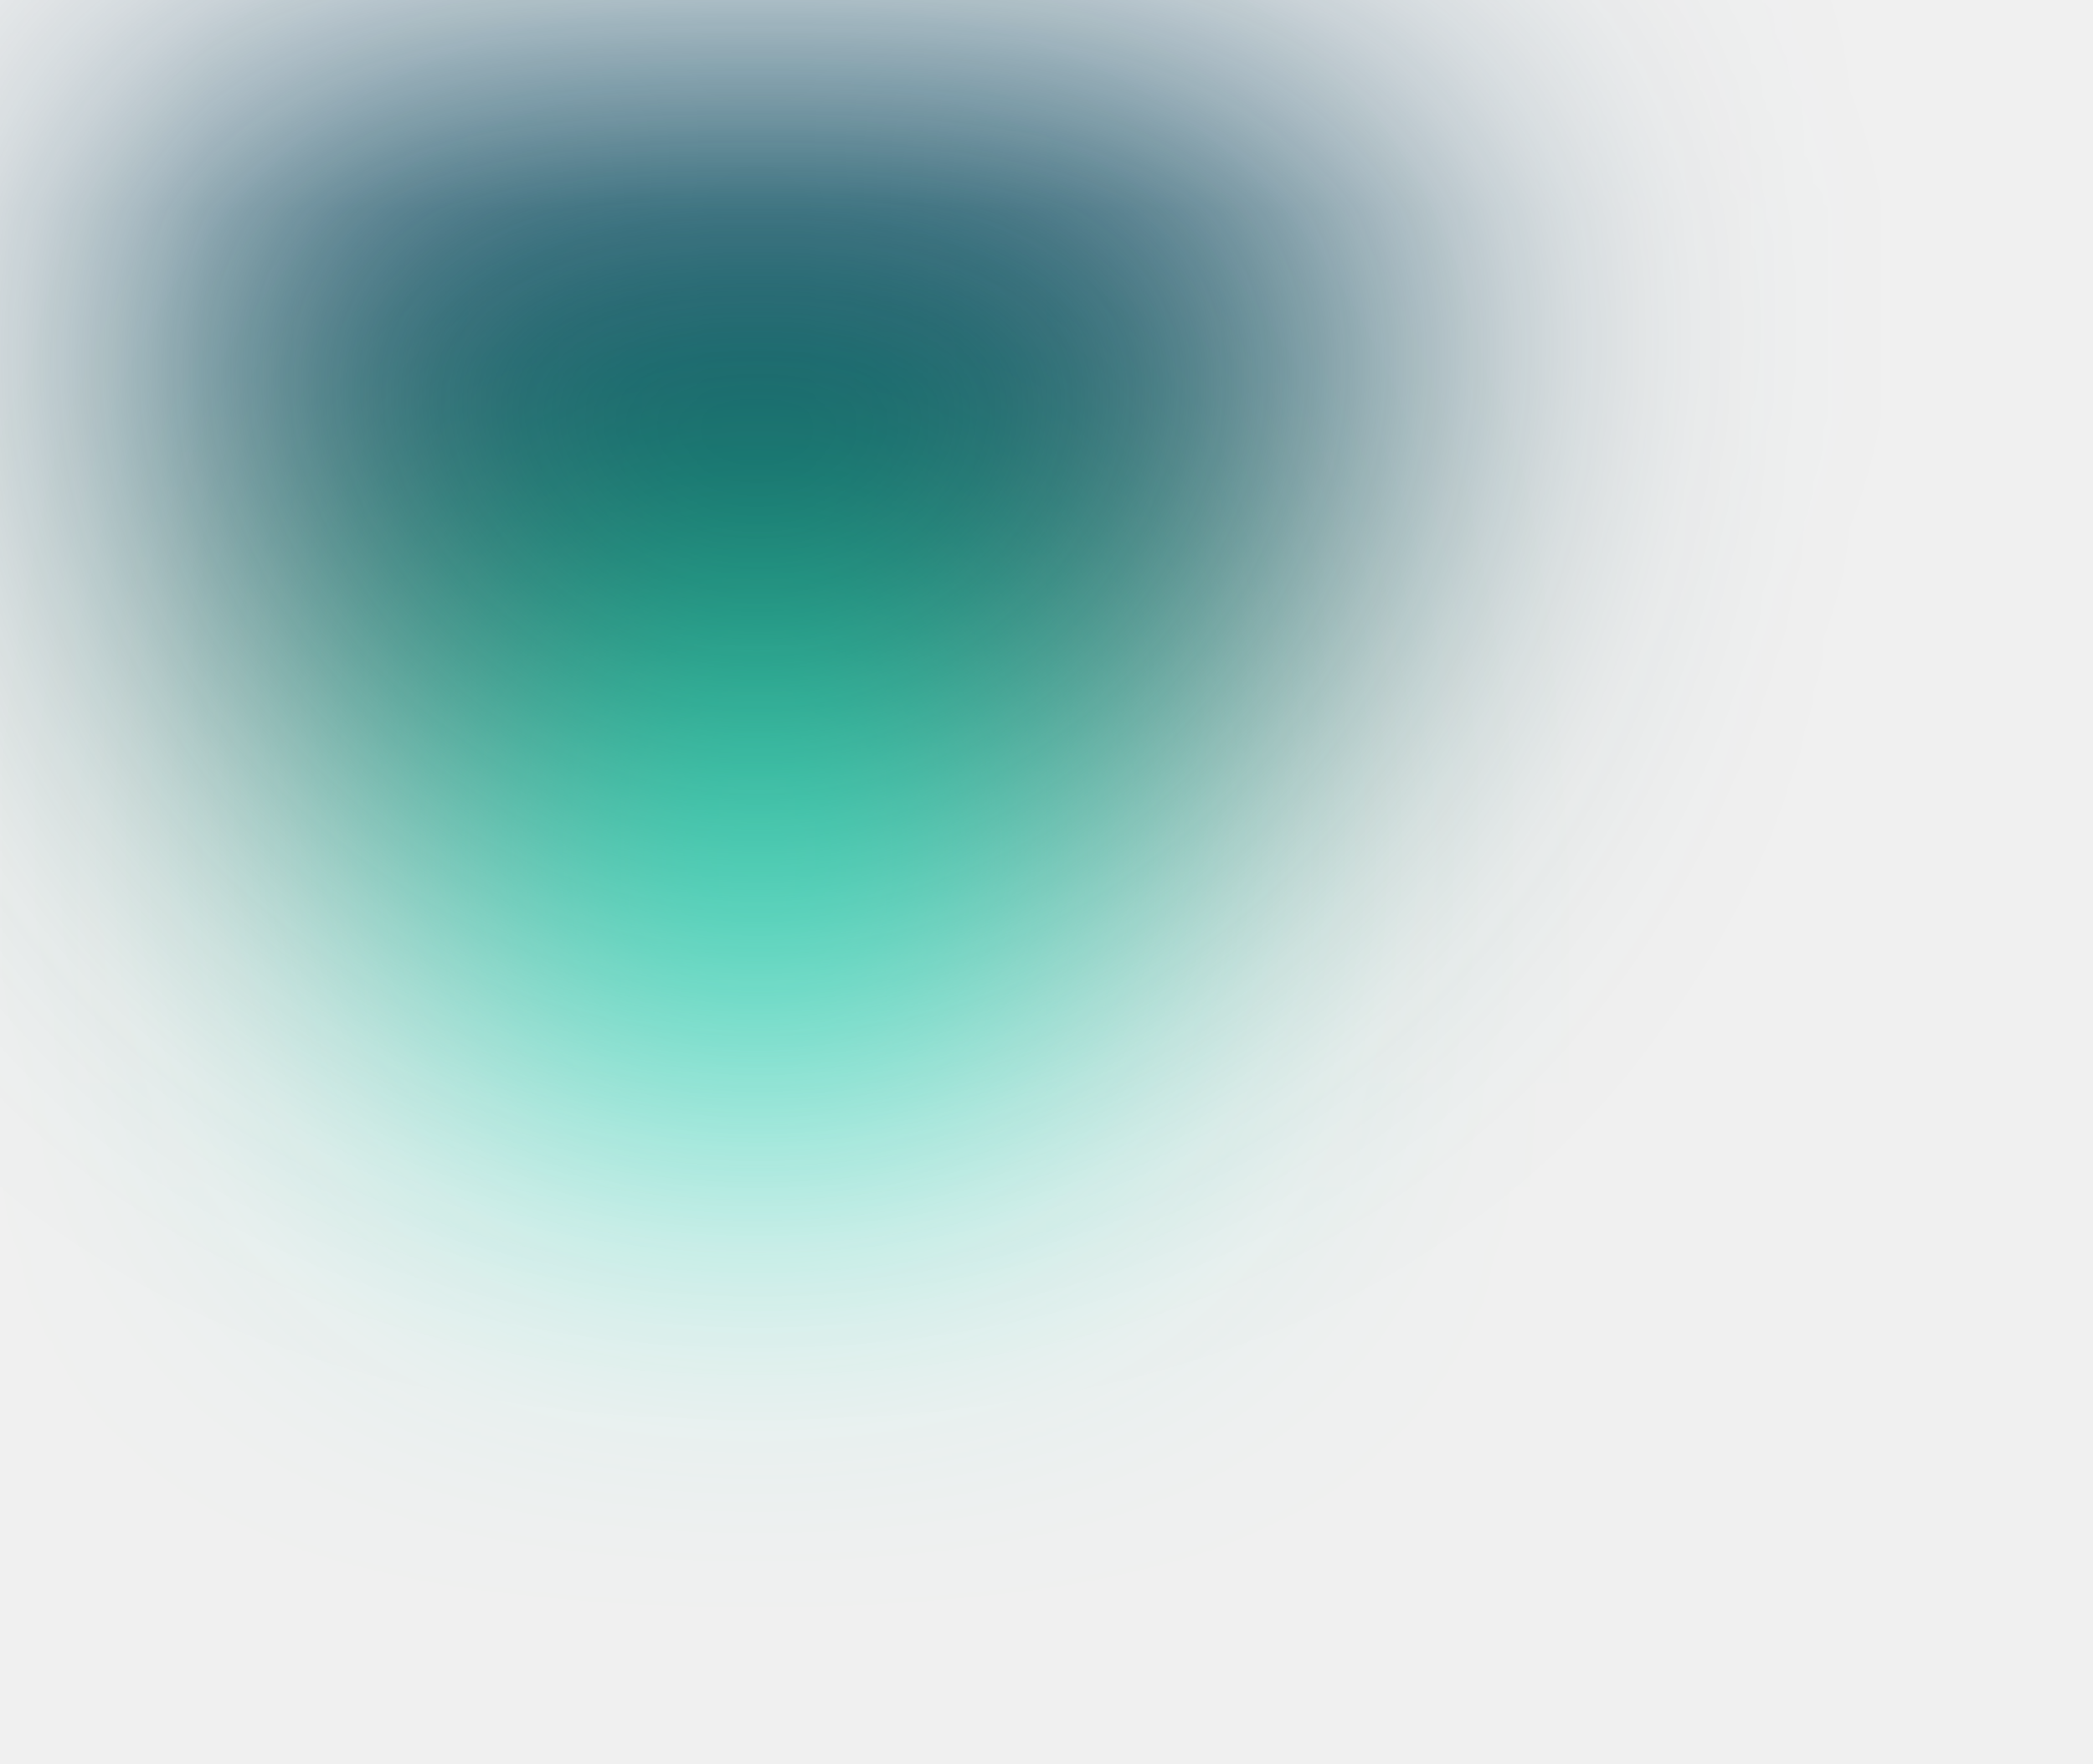
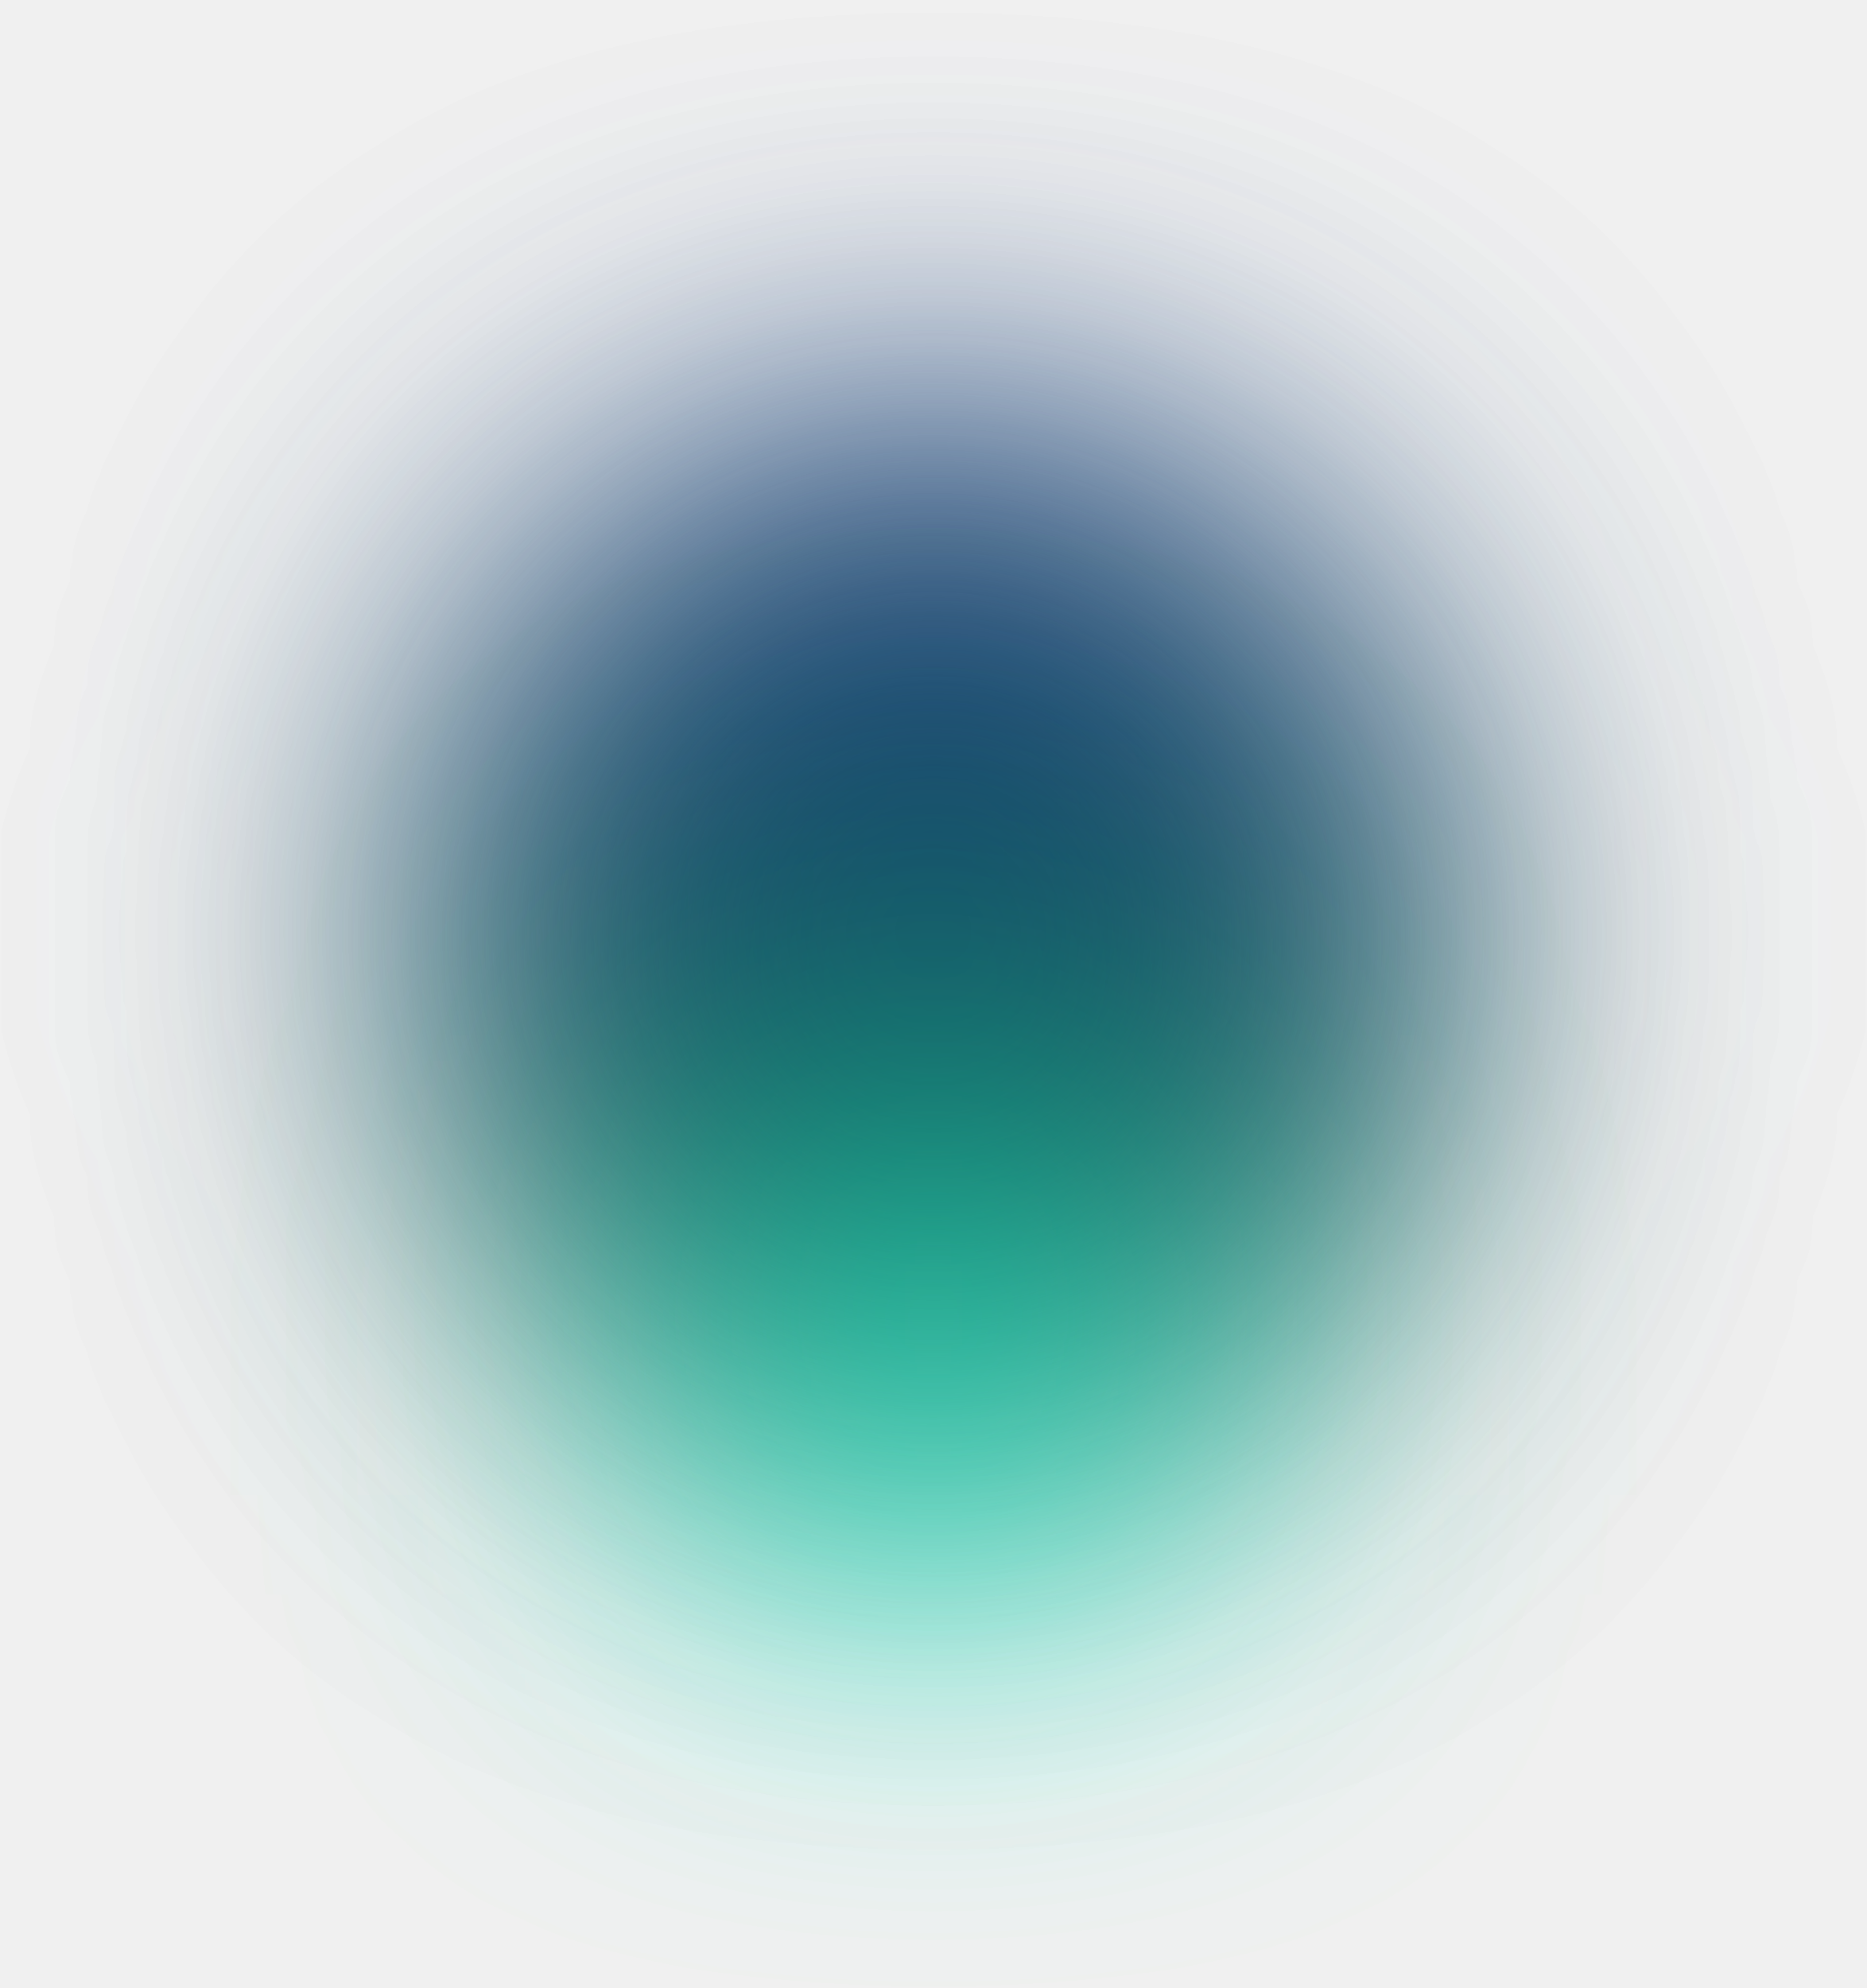
- <svg xmlns="http://www.w3.org/2000/svg" width="617" height="520" viewBox="0 0 617 520" fill="none">
-   <g clip-path="url(#clip0_66_1880)">
-     <g filter="url(#filter0_f_66_1880)">
-       <ellipse cx="177.161" cy="177.02" rx="177.161" ry="177.02" transform="matrix(-1 0 0 1 400.363 -85.9941)" fill="url(#paint0_linear_66_1880)" />
-     </g>
-     <g filter="url(#filter1_f_66_1880)">
-       <rect width="170.248" height="241.352" transform="matrix(-1 0 0 1 308.326 77.6416)" fill="url(#paint1_linear_66_1880)" />
-     </g>
+ <svg xmlns="http://www.w3.org/2000/svg" width="756" height="805" viewBox="0 0 756 805" fill="none">
+   <g filter="url(#filter0_f_13184_730)">
+     <ellipse cx="177.161" cy="177.02" rx="177.161" ry="177.02" transform="matrix(-1 0 0 1 555.161 200.006)" fill="url(#paint0_linear_13184_730)" />
+   </g>
+   <g filter="url(#filter1_f_13184_730)">
+     <rect width="170.248" height="241.352" transform="matrix(-1 0 0 1 463.124 363.642)" fill="url(#paint1_linear_13184_730)" />
+   </g>
+   <g filter="url(#filter2_f_13184_730)">
+     <ellipse cx="177.161" cy="177.02" rx="177.161" ry="177.02" transform="matrix(-1 0 0 1 555.161 200.006)" fill="url(#paint2_linear_13184_730)" />
+   </g>
+   <g filter="url(#filter3_f_13184_730)">
+     <rect width="170.248" height="241.352" transform="matrix(-1 0 0 1 463.124 363.642)" fill="url(#paint3_linear_13184_730)" />
  </g>
  <defs>
-     <filter id="filter0_f_66_1880" x="-153.959" y="-285.994" width="754.323" height="754.041" filterUnits="userSpaceOnUse" color-interpolation-filters="sRGB">
+     <filter id="filter0_f_13184_730" x="0.839" y="0.006" width="754.323" height="754.041" filterUnits="userSpaceOnUse" color-interpolation-filters="sRGB">
      <feFlood flood-opacity="0" result="BackgroundImageFix" />
      <feBlend mode="normal" in="SourceGraphic" in2="BackgroundImageFix" result="shape" />
-       <feGaussianBlur stdDeviation="100" result="effect1_foregroundBlur_66_1880" />
+       <feGaussianBlur stdDeviation="100" result="effect1_foregroundBlur_13184_730" />
    </filter>
-     <filter id="filter1_f_66_1880" x="-61.922" y="-122.358" width="570.248" height="641.352" filterUnits="userSpaceOnUse" color-interpolation-filters="sRGB">
+     <filter id="filter1_f_13184_730" x="92.876" y="163.642" width="570.248" height="641.352" filterUnits="userSpaceOnUse" color-interpolation-filters="sRGB">
      <feFlood flood-opacity="0" result="BackgroundImageFix" />
      <feBlend mode="normal" in="SourceGraphic" in2="BackgroundImageFix" result="shape" />
-       <feGaussianBlur stdDeviation="100" result="effect1_foregroundBlur_66_1880" />
+       <feGaussianBlur stdDeviation="100" result="effect1_foregroundBlur_13184_730" />
    </filter>
-     <linearGradient id="paint0_linear_66_1880" x1="177.161" y1="0" x2="177.161" y2="354.041" gradientUnits="userSpaceOnUse">
+     <filter id="filter2_f_13184_730" x="0.839" y="0.006" width="754.323" height="754.041" filterUnits="userSpaceOnUse" color-interpolation-filters="sRGB">
+       <feFlood flood-opacity="0" result="BackgroundImageFix" />
+       <feBlend mode="normal" in="SourceGraphic" in2="BackgroundImageFix" result="shape" />
+       <feGaussianBlur stdDeviation="100" result="effect1_foregroundBlur_13184_730" />
+     </filter>
+     <filter id="filter3_f_13184_730" x="92.876" y="163.642" width="570.248" height="641.352" filterUnits="userSpaceOnUse" color-interpolation-filters="sRGB">
+       <feFlood flood-opacity="0" result="BackgroundImageFix" />
+       <feBlend mode="normal" in="SourceGraphic" in2="BackgroundImageFix" result="shape" />
+       <feGaussianBlur stdDeviation="100" result="effect1_foregroundBlur_13184_730" />
+     </filter>
+     <linearGradient id="paint0_linear_13184_730" x1="177.161" y1="0" x2="177.161" y2="354.041" gradientUnits="userSpaceOnUse">
      <stop stop-color="#173B80" />
      <stop offset="1" stop-color="#11573E" />
    </linearGradient>
-     <linearGradient id="paint1_linear_66_1880" x1="85.124" y1="0" x2="85.124" y2="241.352" gradientUnits="userSpaceOnUse">
+     <linearGradient id="paint1_linear_13184_730" x1="85.124" y1="0" x2="85.124" y2="241.352" gradientUnits="userSpaceOnUse">
      <stop stop-color="#18FF9E" stop-opacity="0" />
      <stop offset="1" stop-color="#17FFE3" />
    </linearGradient>
-     <clipPath id="clip0_66_1880">
-       <rect width="617" height="520" fill="white" transform="matrix(-1 0 0 1 617 0)" />
-     </clipPath>
+     <linearGradient id="paint2_linear_13184_730" x1="177.161" y1="0" x2="177.161" y2="354.041" gradientUnits="userSpaceOnUse">
+       <stop stop-color="#173B80" />
+       <stop offset="1" stop-color="#11573E" />
+     </linearGradient>
+     <linearGradient id="paint3_linear_13184_730" x1="85.124" y1="0" x2="85.124" y2="241.352" gradientUnits="userSpaceOnUse">
+       <stop stop-color="#18FF9E" stop-opacity="0" />
+       <stop offset="1" stop-color="#17FFE3" />
+     </linearGradient>
  </defs>
</svg>
